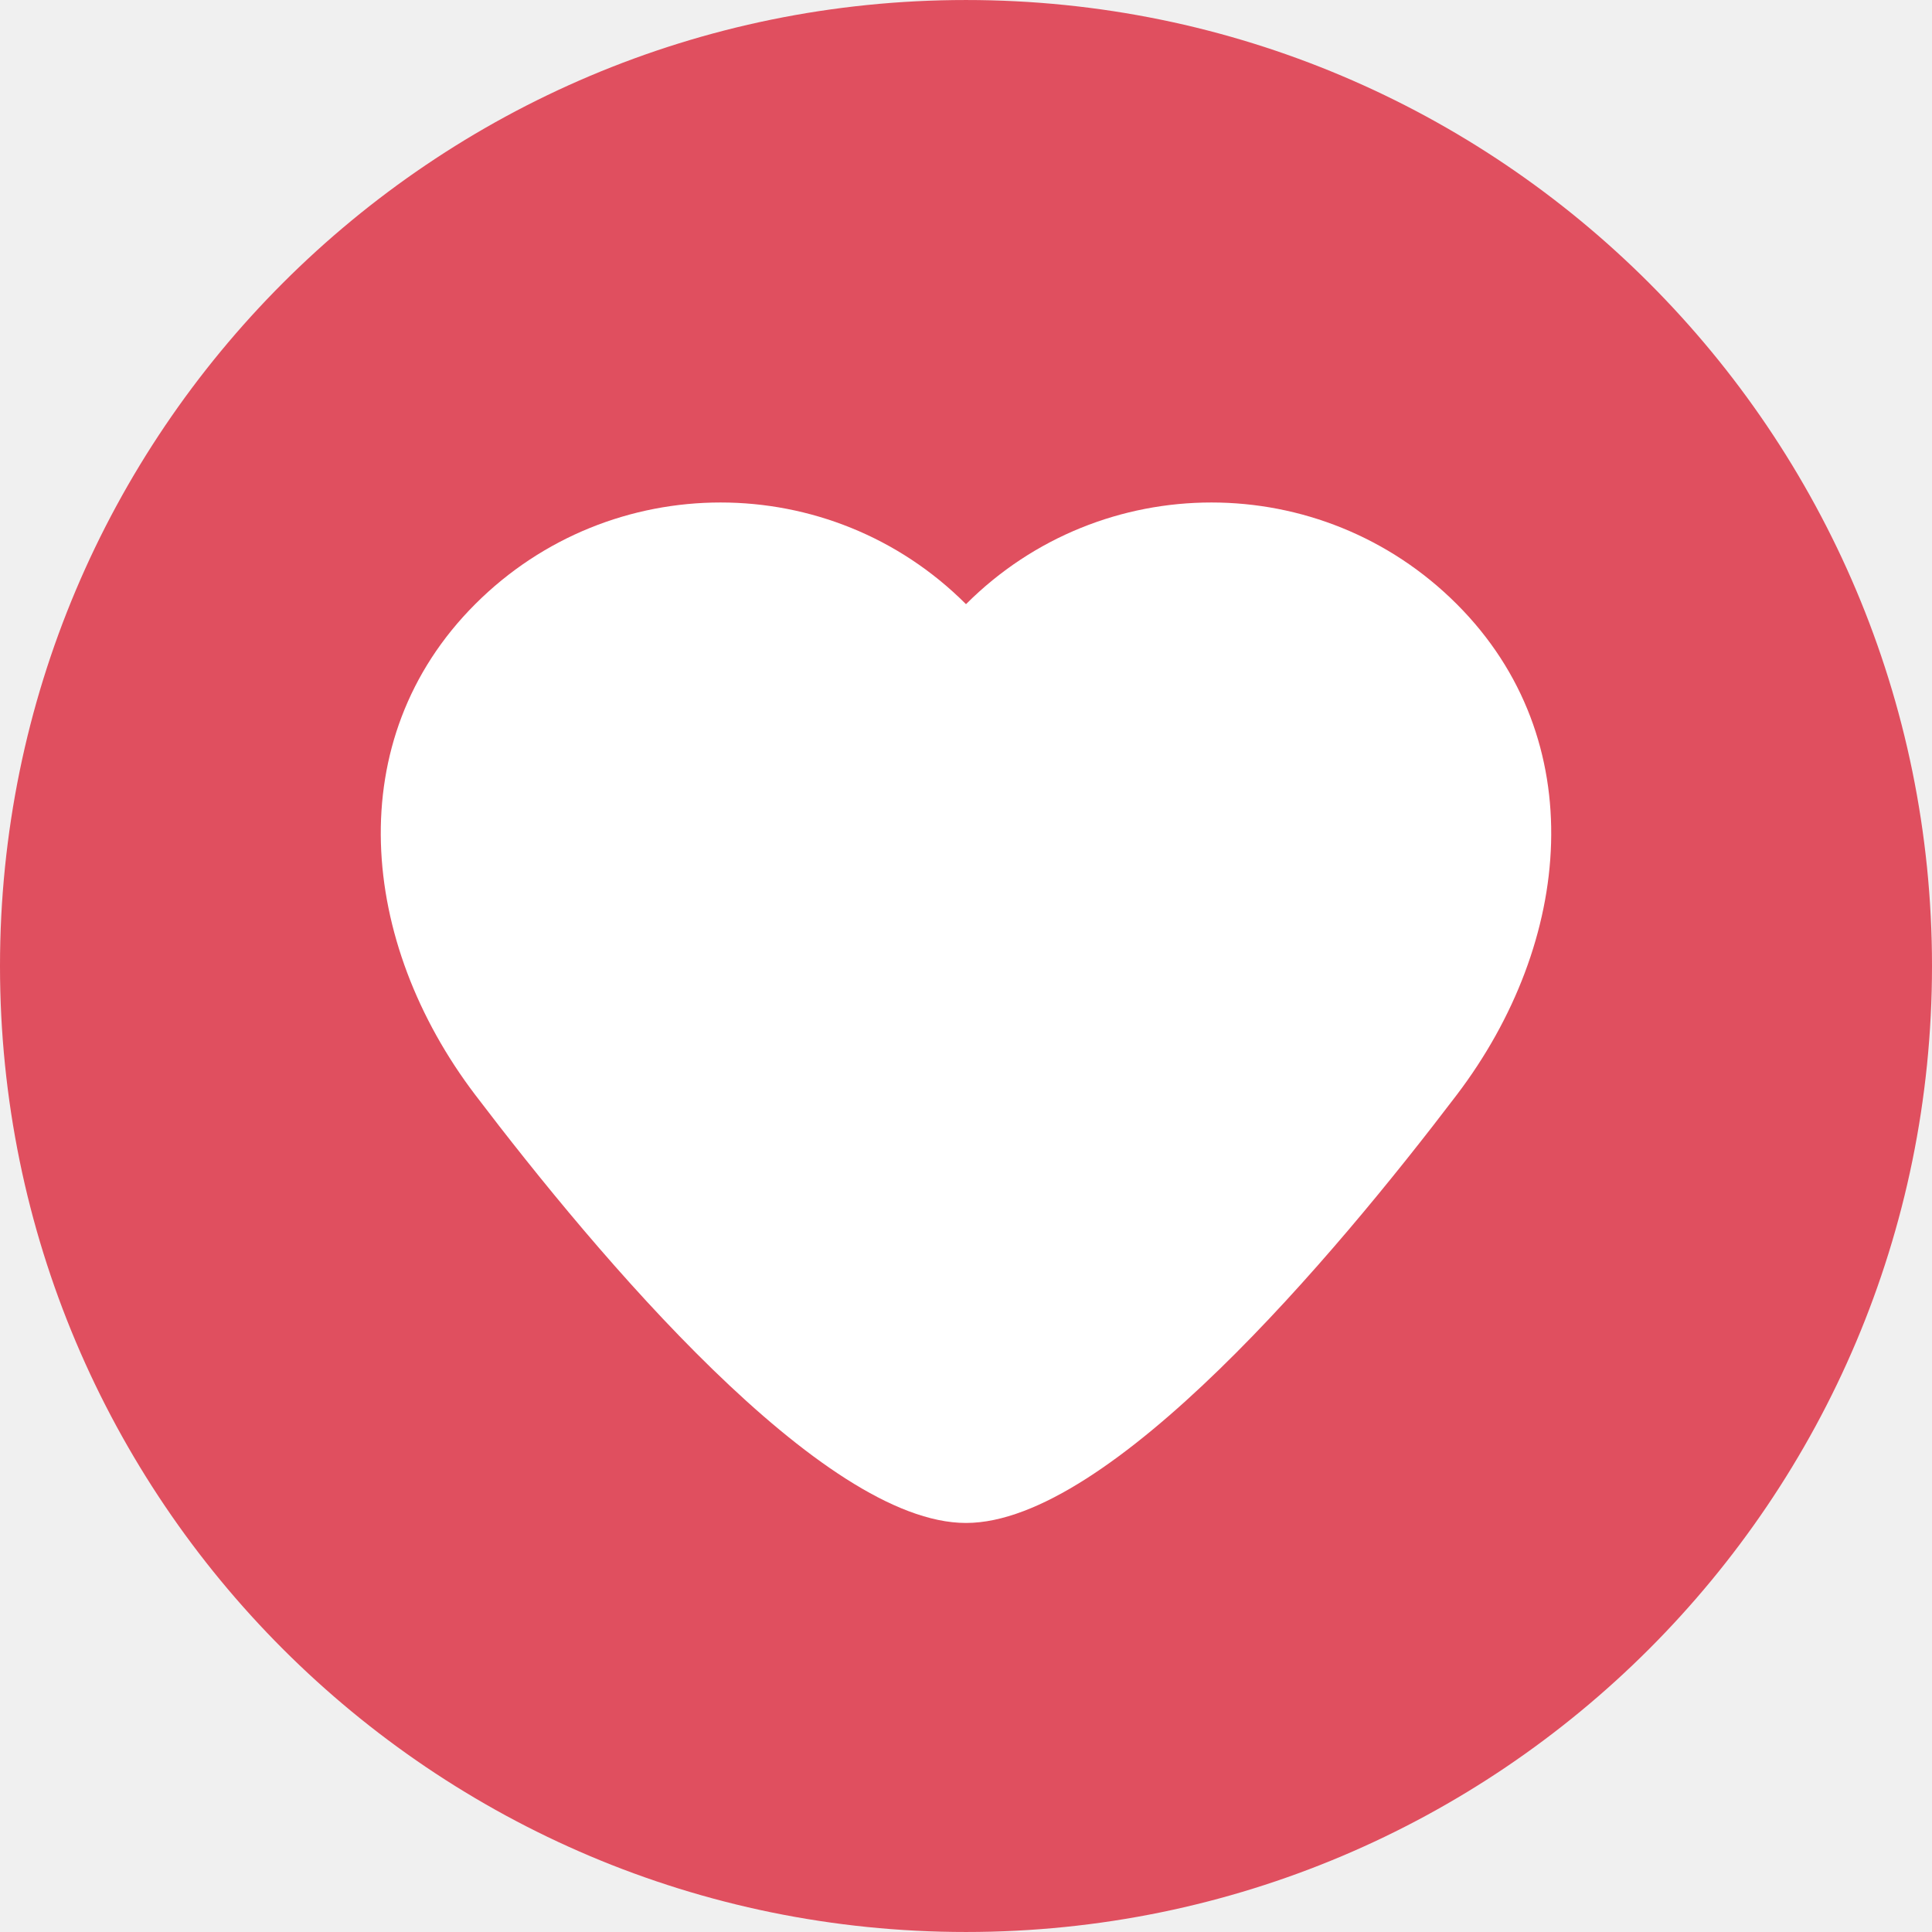
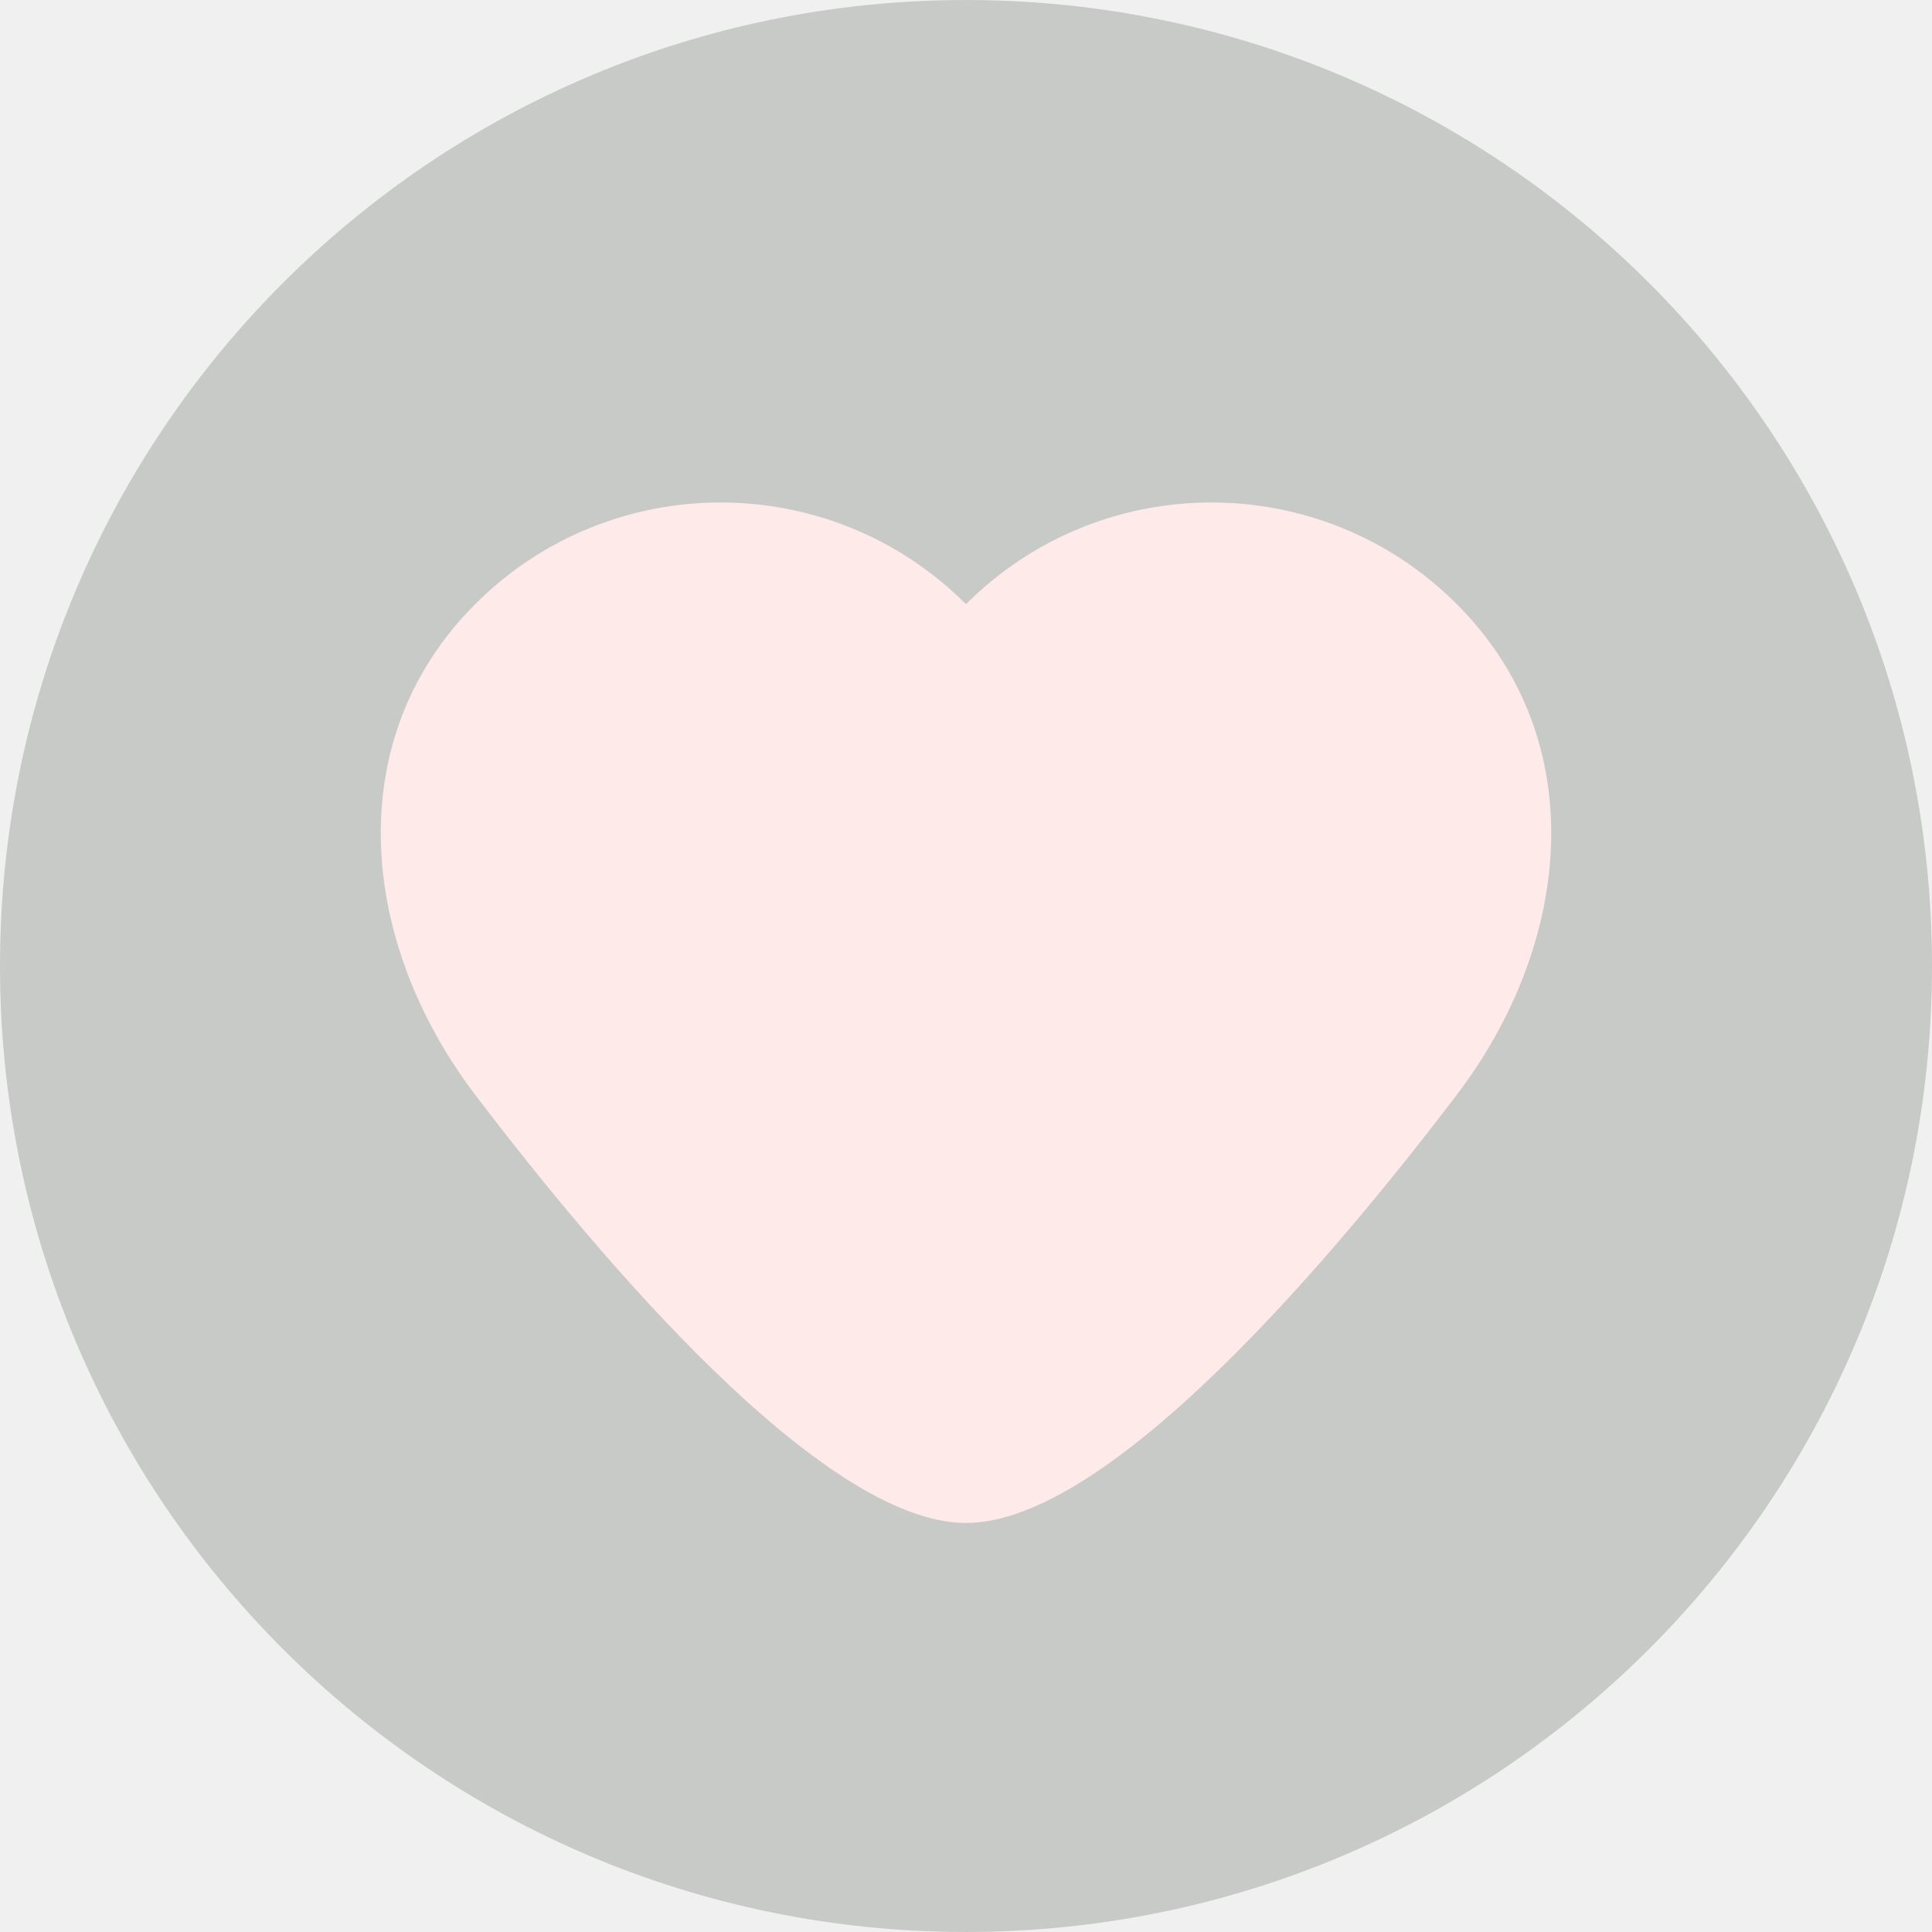
<svg xmlns="http://www.w3.org/2000/svg" version="1.1" id="Layer_1" x="0px" y="0px" viewBox="0 0 496.158 496.158" style="enable-background:new 0 0 496.158 496.158;" xml:space="preserve">
-   <path style="fill:#E04F5F;" d="M0,248.085C0,111.063,111.069,0.003,248.075,0.003c137.013,0,248.083,111.061,248.083,248.082  c0,137.002-111.07,248.07-248.083,248.07C111.069,496.155,0,385.087,0,248.085z" />
-   <path style="fill:#FFFFFF;" d="M374.116,155.145c-34.799-34.8-91.223-34.8-126.022,0h-0.029c-34.801-34.8-91.224-34.8-126.023,0  c-34.801,34.8-29.783,86.842,0,126.022c31.541,41.491,89.129,109.944,126.023,109.944h0.029c36.895,0,94.481-68.453,126.022-109.944  C403.9,241.988,408.916,189.946,374.116,155.145z" />
+   <path style="fill:#C7CAC7;" d="M0,248.085C0,111.063,111.069,0.003,248.075,0.003c137.013,0,248.083,111.061,248.083,248.082  c0,137.002-111.07,248.07-248.083,248.07C111.069,496.155,0,385.087,0,248.085z" />
+   <path style="fill:#FFEAEA;" d="M374.116,155.145c-34.799-34.8-91.223-34.8-126.022,0h-0.029c-34.801-34.8-91.224-34.8-126.023,0  c-34.801,34.8-29.783,86.842,0,126.022c31.541,41.491,89.129,109.944,126.023,109.944h0.029c36.895,0,94.481-68.453,126.022-109.944  C403.9,241.988,408.916,189.946,374.116,155.145z" />
  <g>
</g>
  <g>
</g>
  <g>
</g>
  <g>
</g>
  <g>
</g>
  <g>
</g>
  <g>
</g>
  <g>
</g>
  <g>
</g>
  <g>
</g>
  <g>
</g>
  <g>
</g>
  <g>
</g>
  <g>
</g>
  <g>
</g>
</svg>
